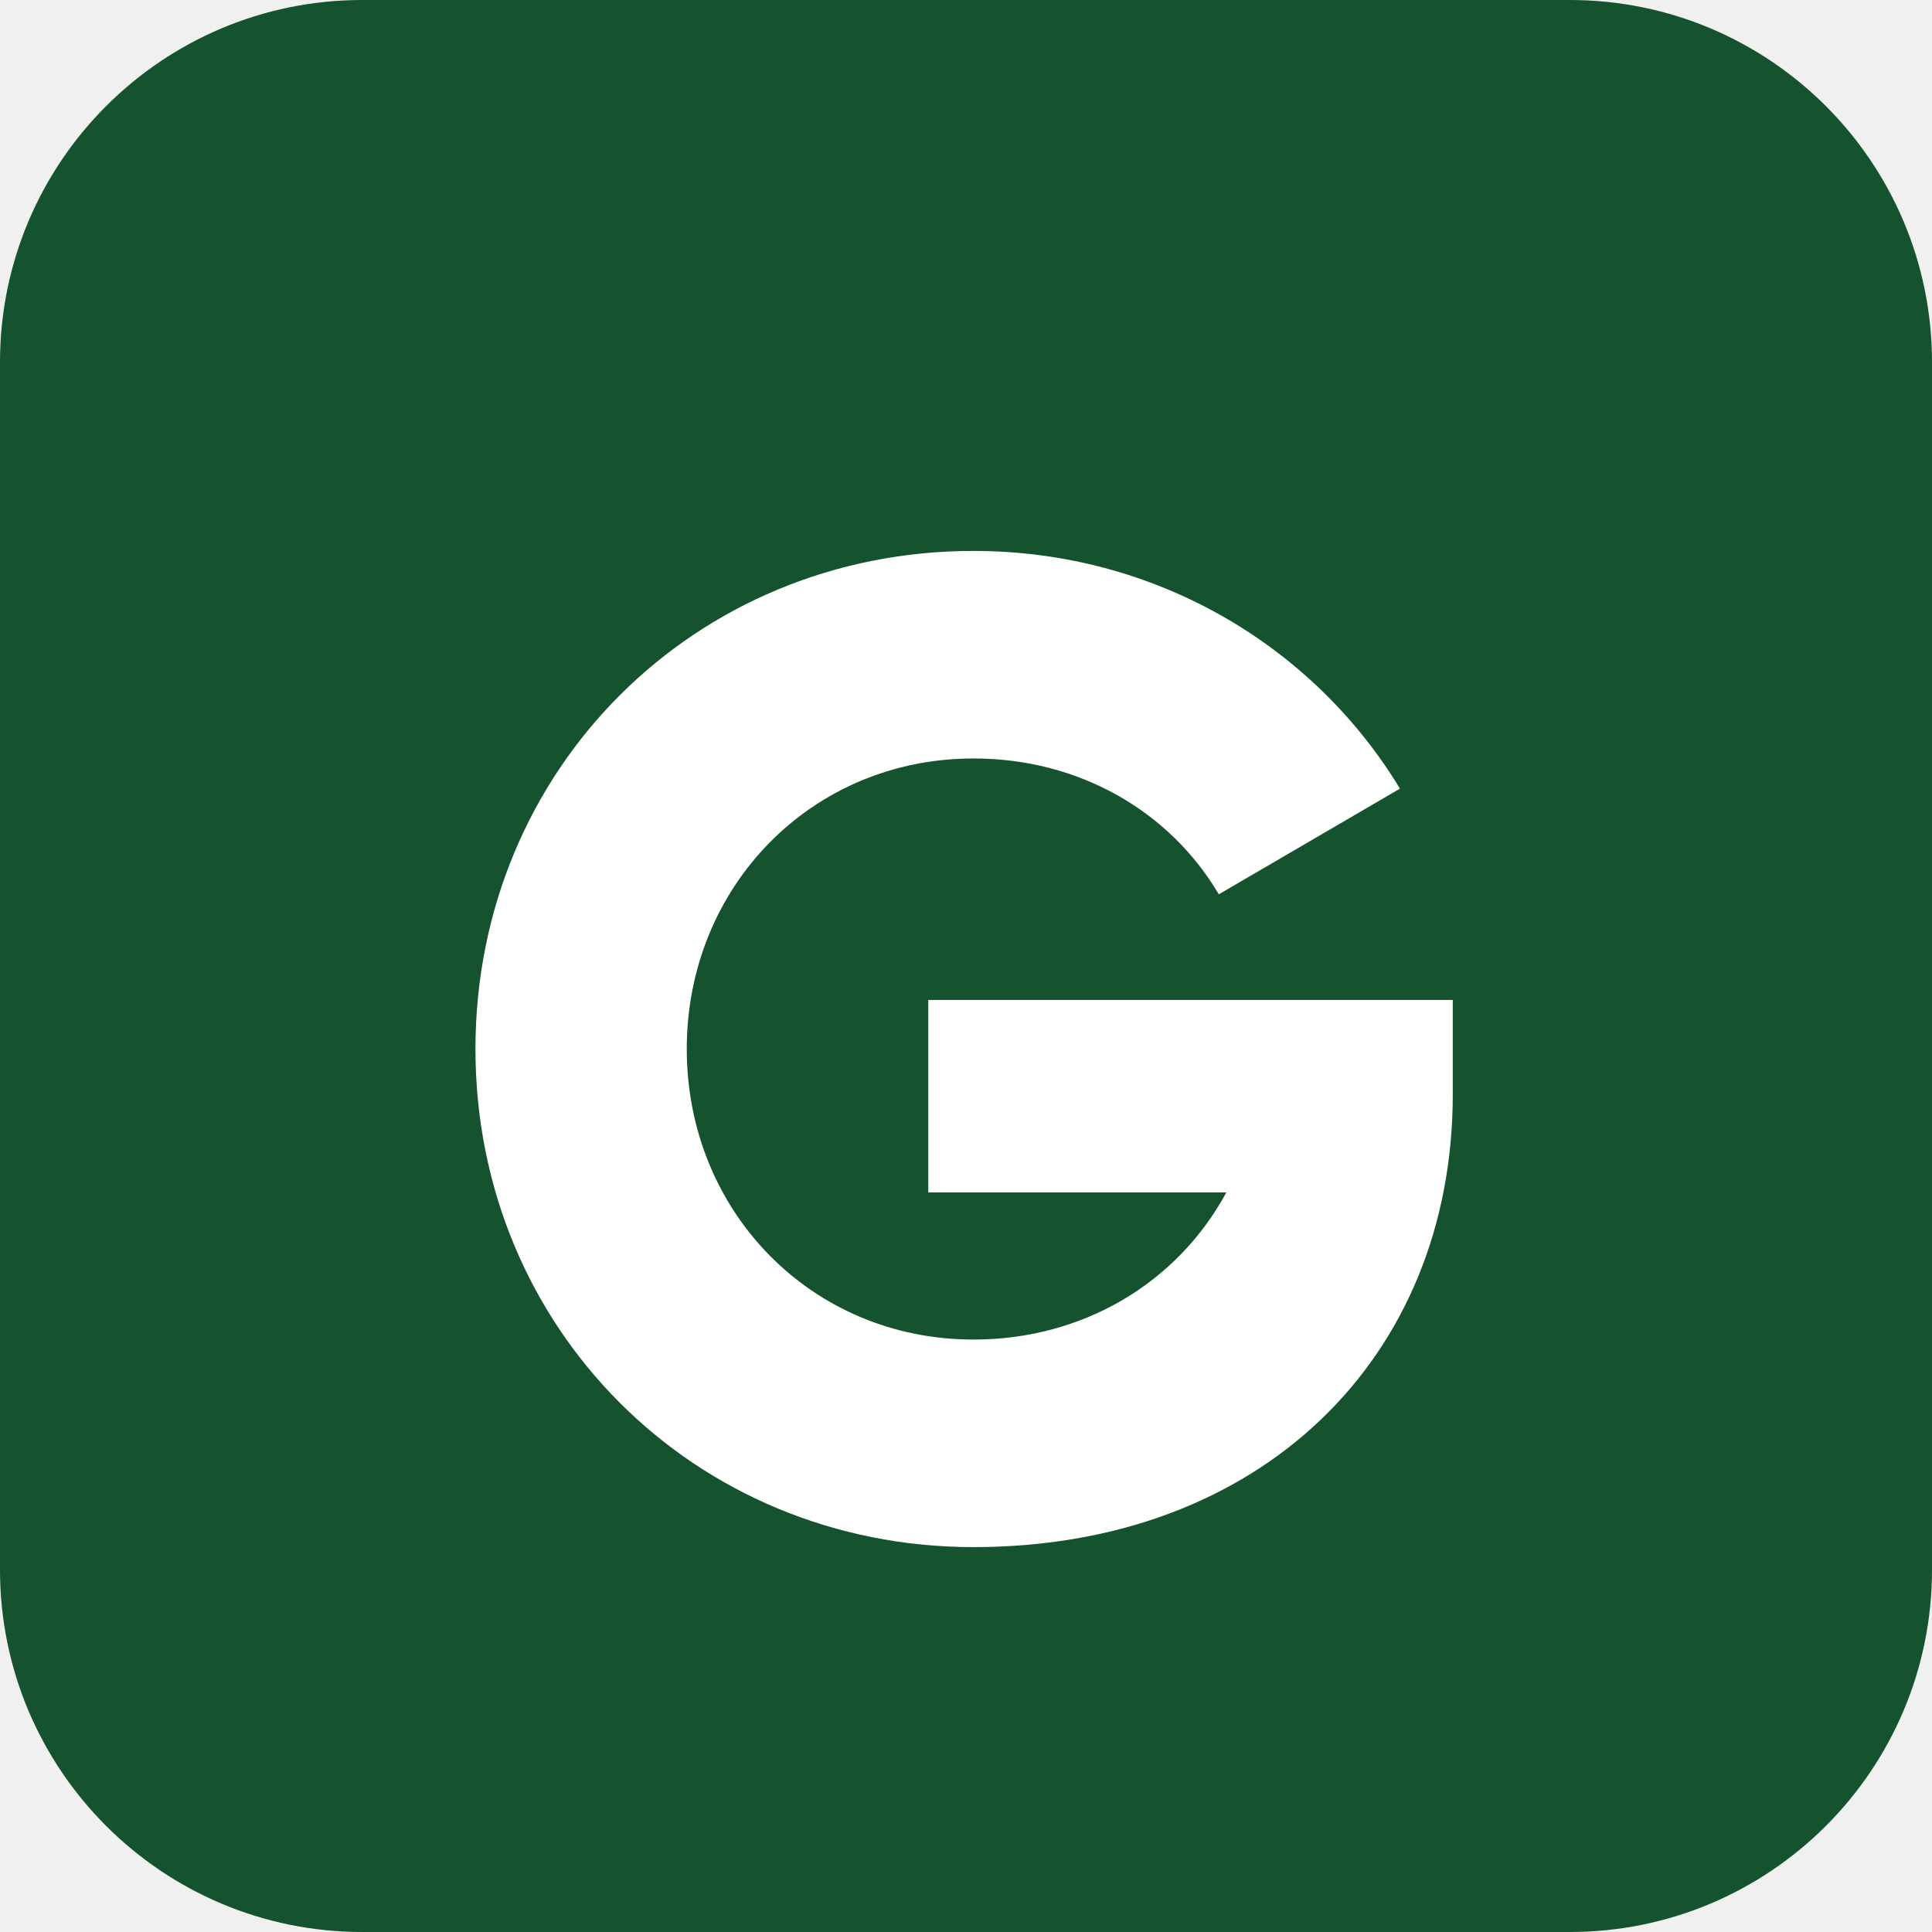
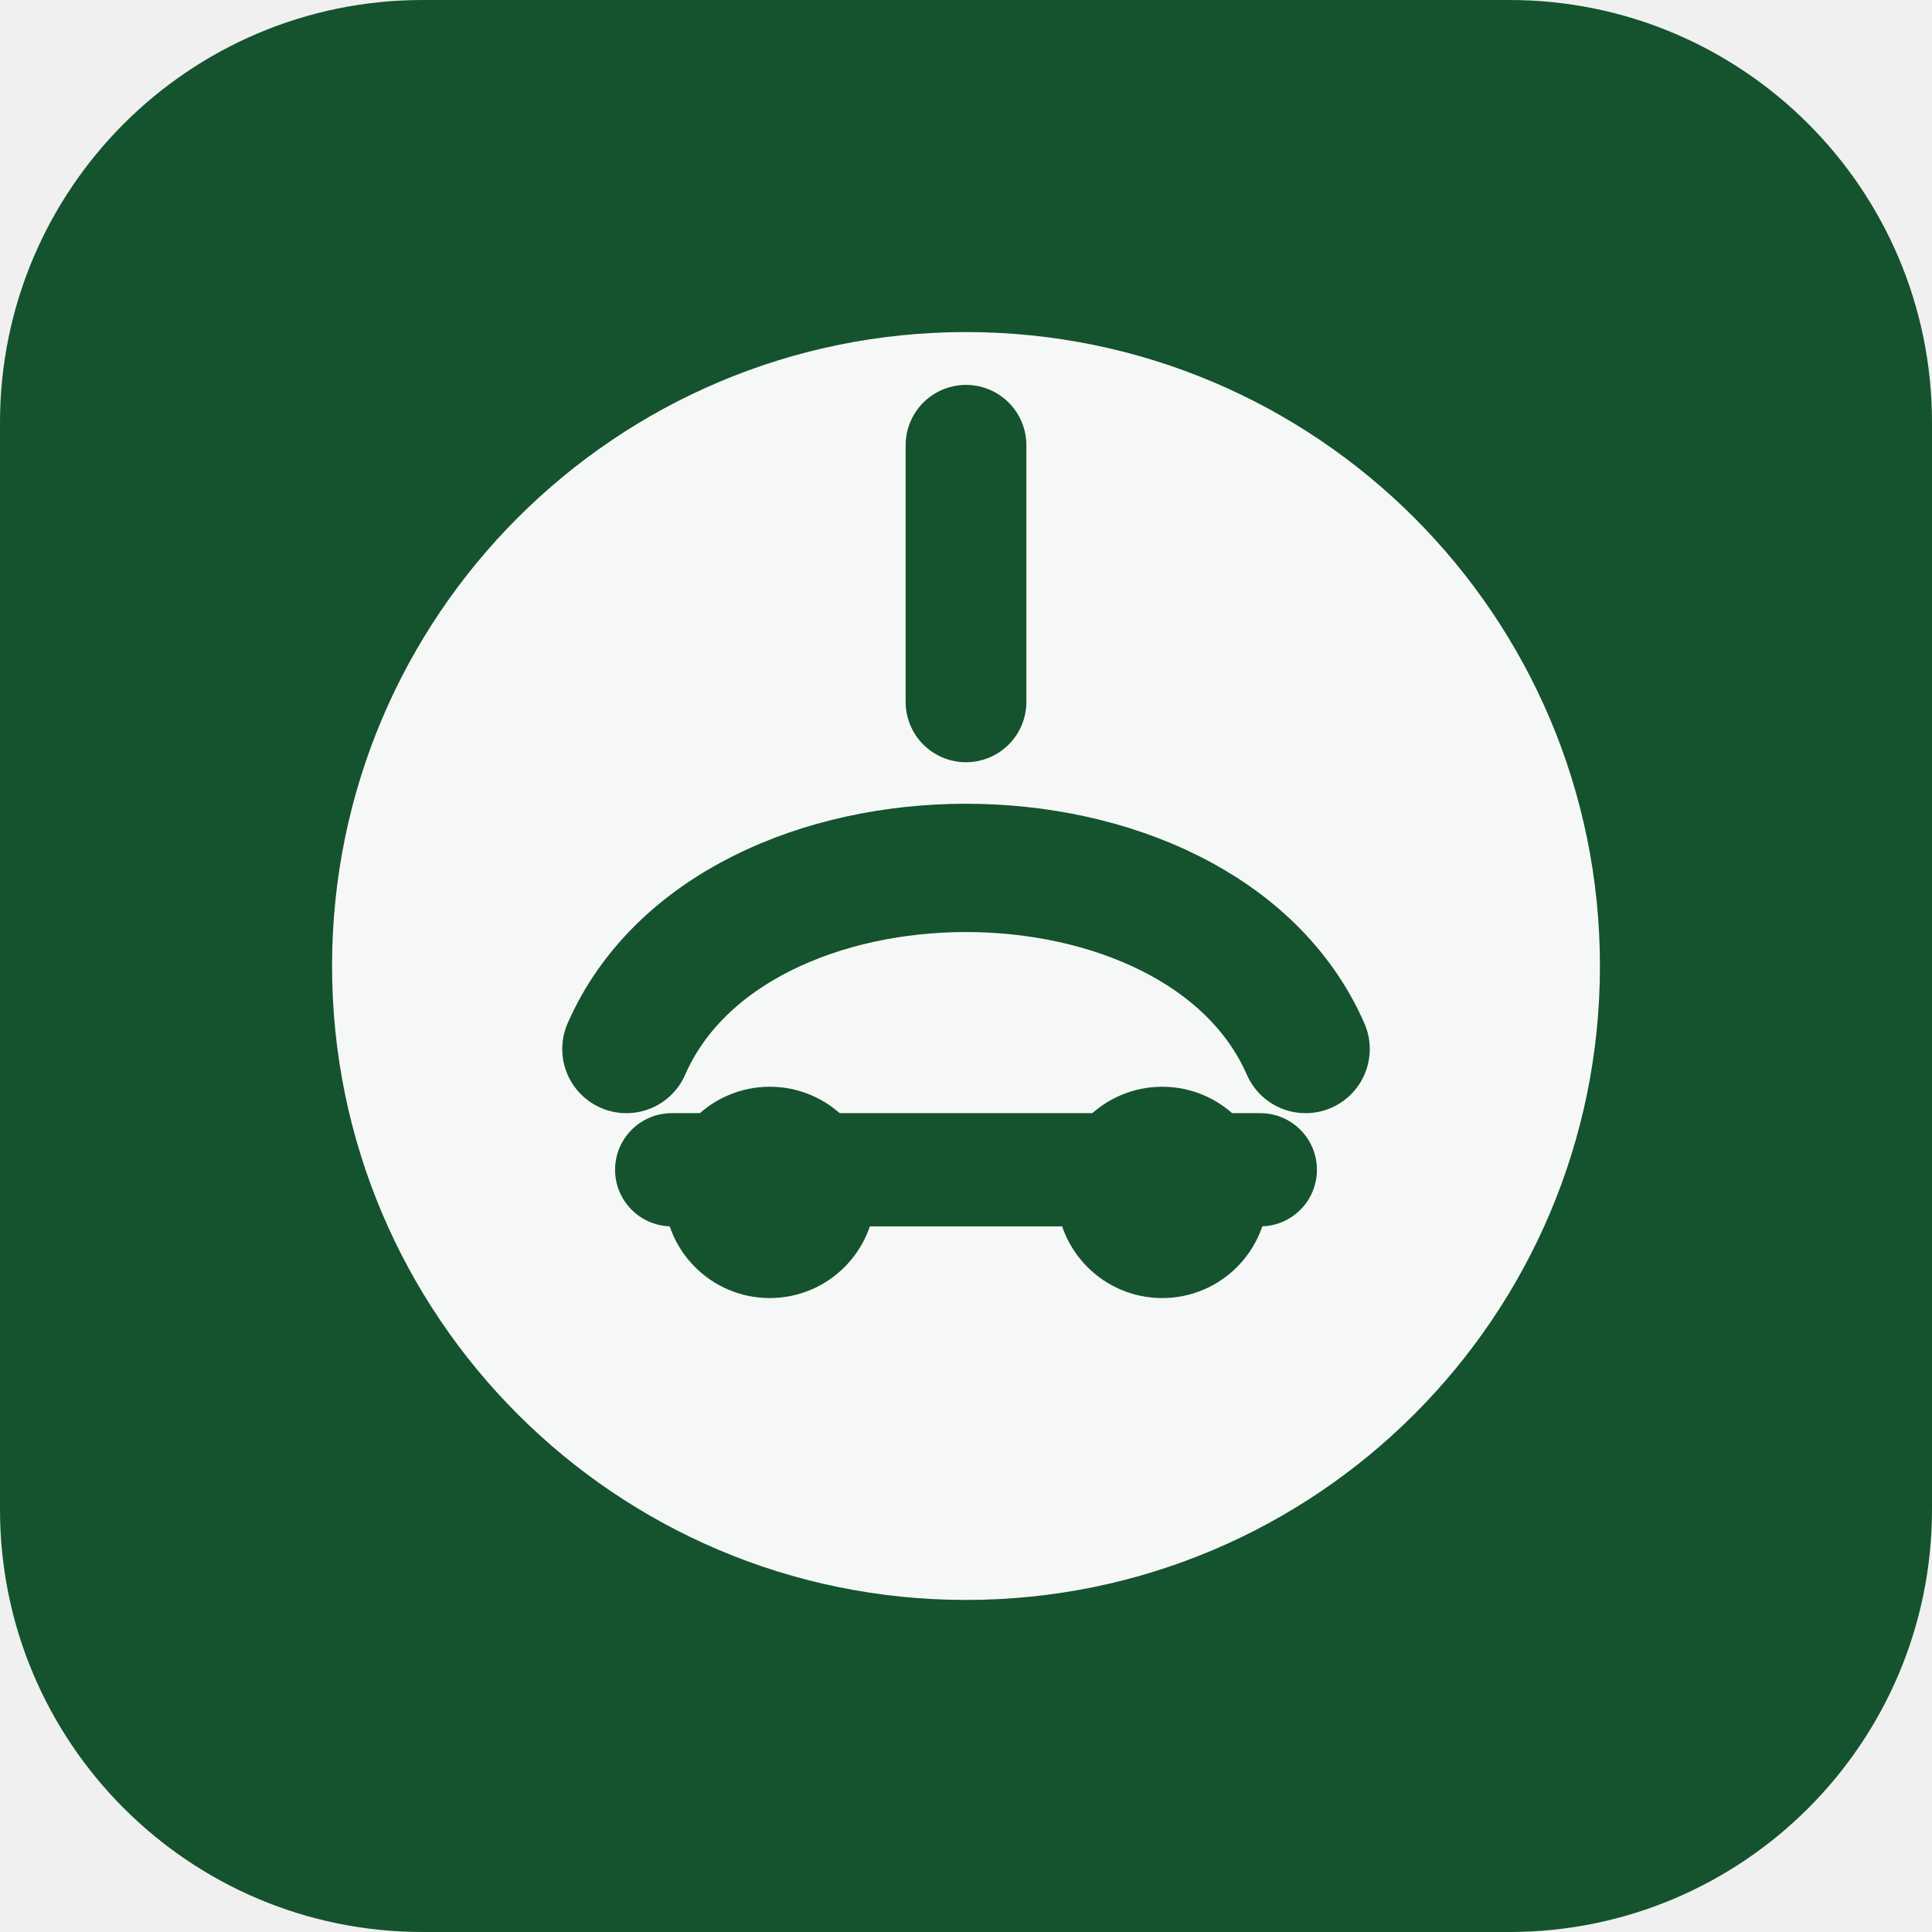
- <svg xmlns="http://www.w3.org/2000/svg" viewBox="0 0 512 512">
-   <rect width="512" height="512" rx="96" fill="#14532d" />
-   <path fill="#fff" d="M126 278c0-74 58-132 132-132 48 0 90 25 113 63l-48 28c-13-22-37-36-65-36-43 0-76 34-76 77s33 77 76 77c29 0 54-15 67-39h-79v-51h139v25c0 70-51 120-127 120-74 0-132-58-132-132Z" />
+ <svg xmlns="http://www.w3.org/2000/svg" viewBox="0 0 512 512" role="img" aria-label="drivexam icon">
+   <rect width="512" height="512" rx="112" fill="#14532d" />
+   <circle cx="256" cy="256" r="168" fill="#ffffff" opacity="0.96" />
+   <path d="M166 278c28-64 152-64 180 0" fill="none" stroke="#14532d" stroke-width="34" stroke-linecap="round" />
+   <path d="M178 310h156" stroke="#14532d" stroke-width="30" stroke-linecap="round" />
+   <circle cx="204" cy="316" r="28" fill="#14532d" />
+   <circle cx="308" cy="316" r="28" fill="#14532d" />
+   <path d="M256 118v68" stroke="#14532d" stroke-width="32" stroke-linecap="round" />
</svg>
